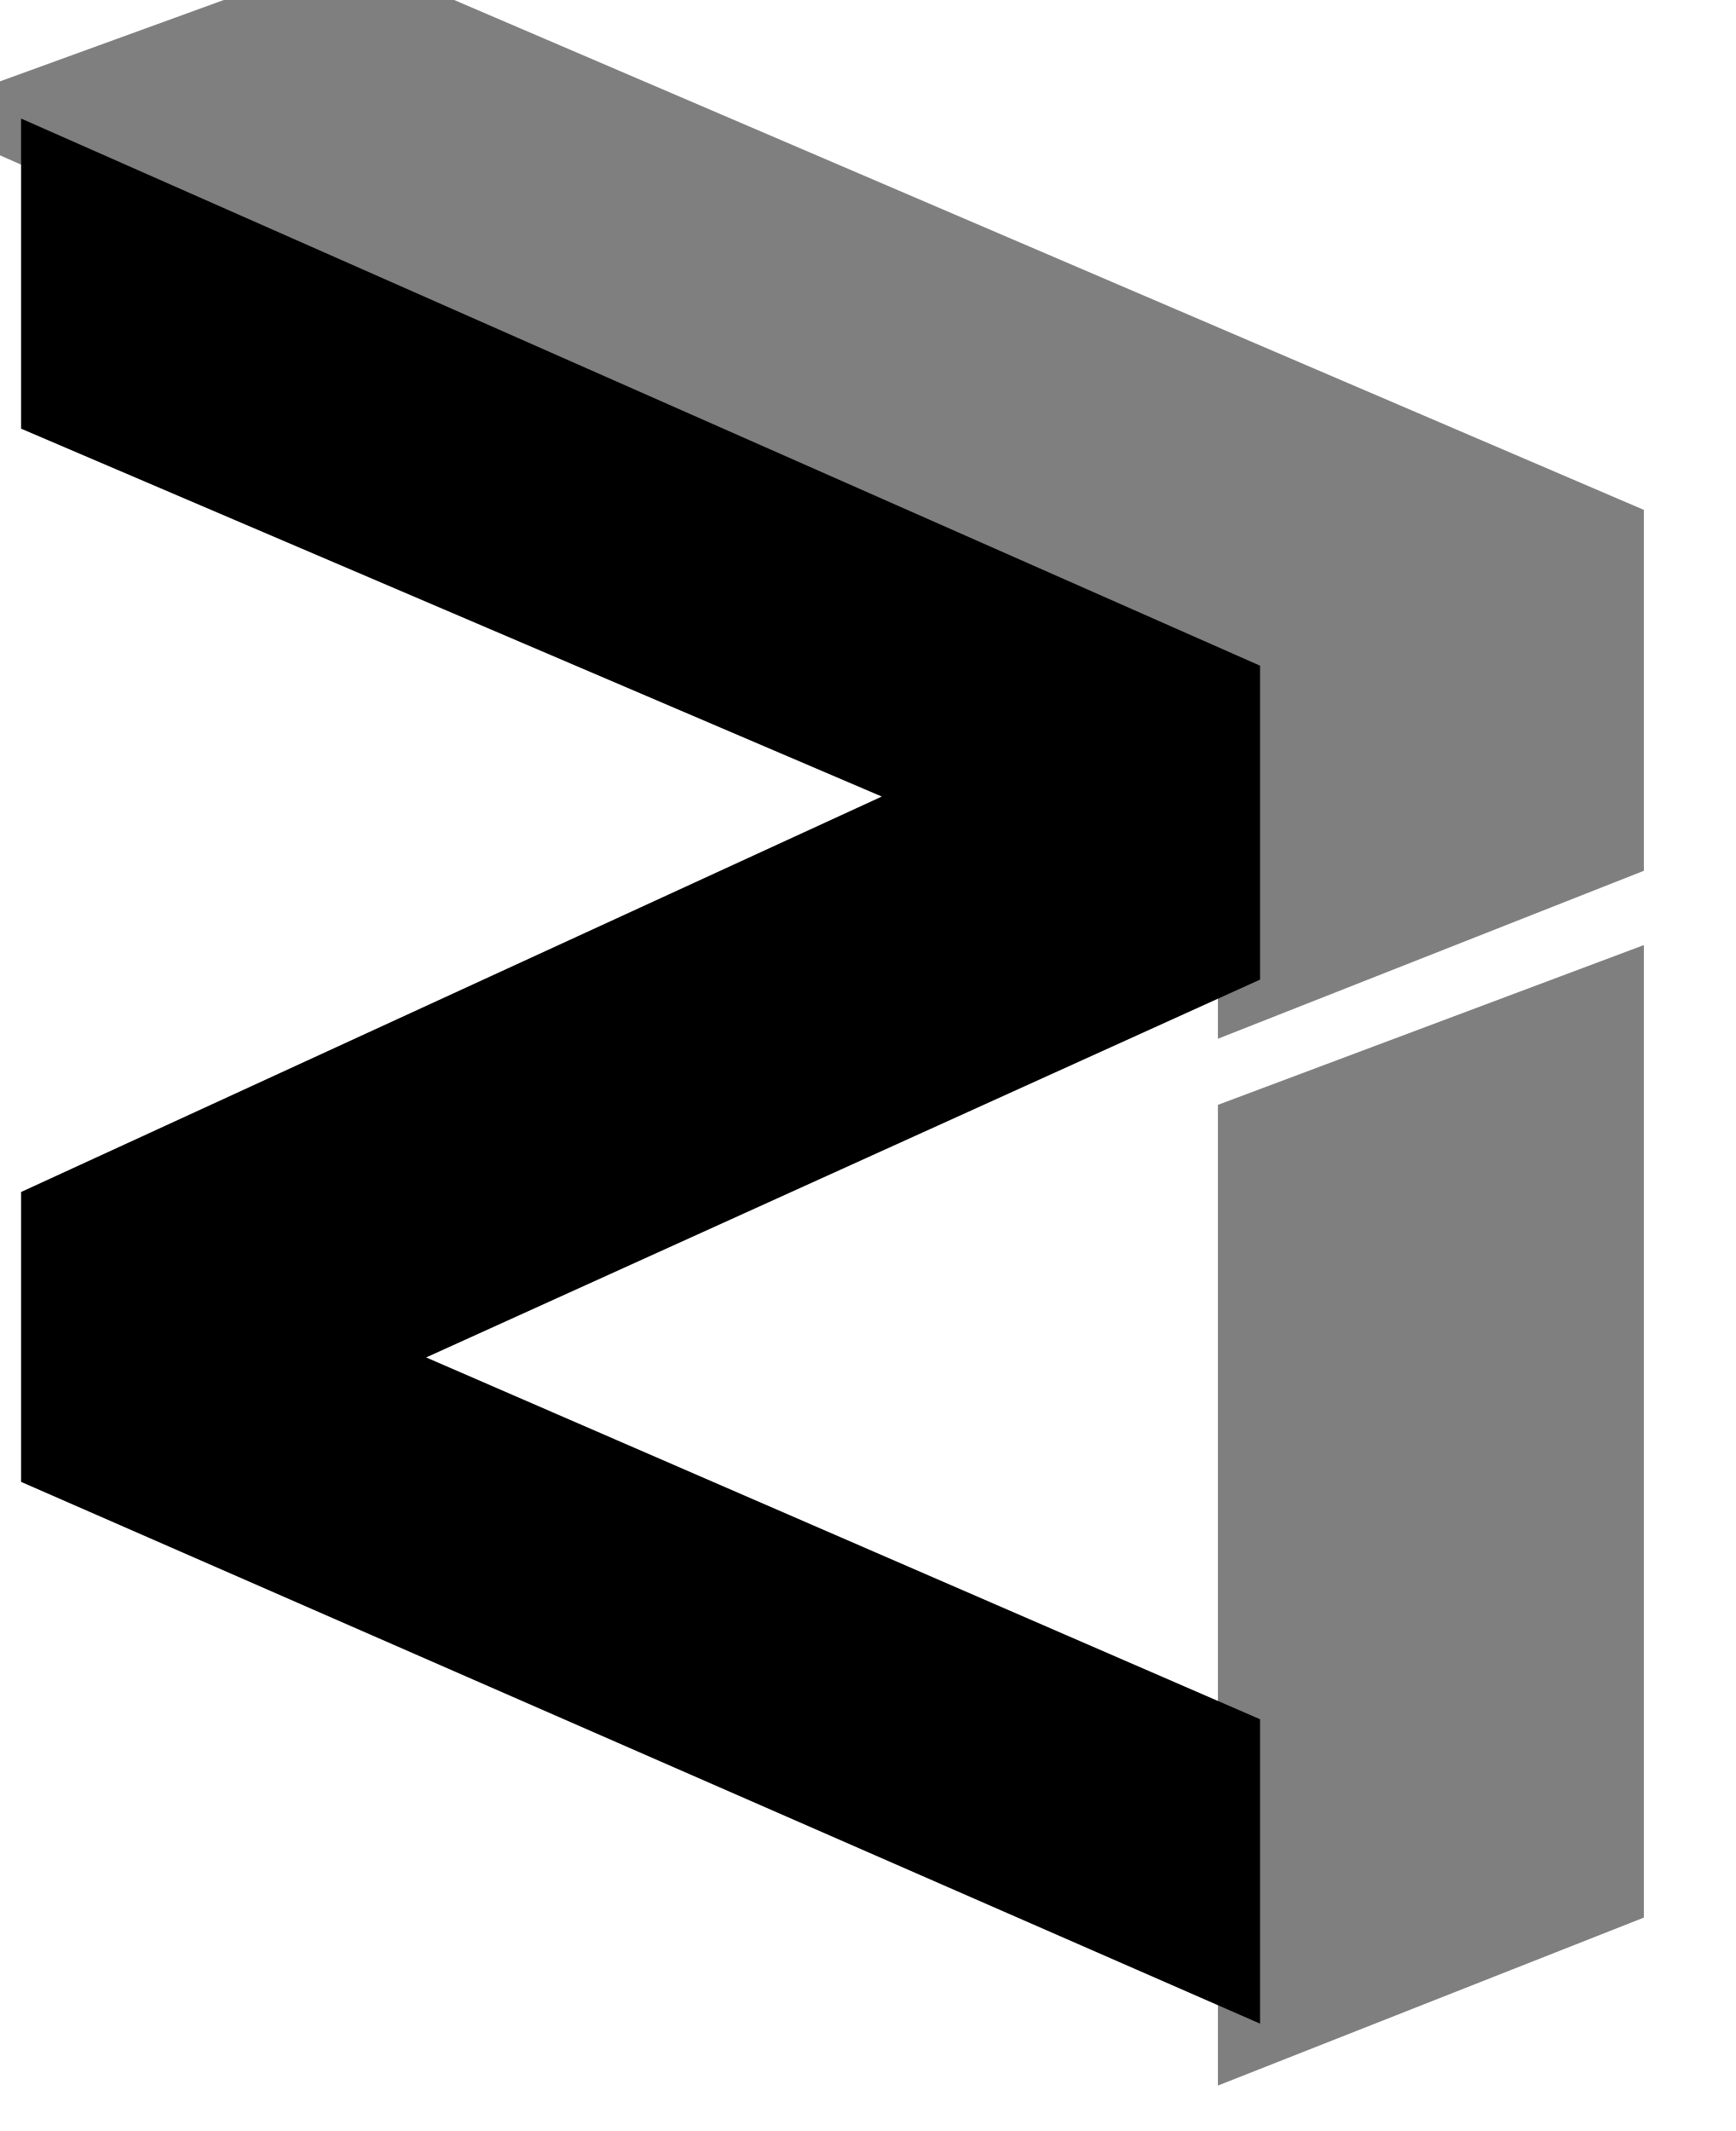
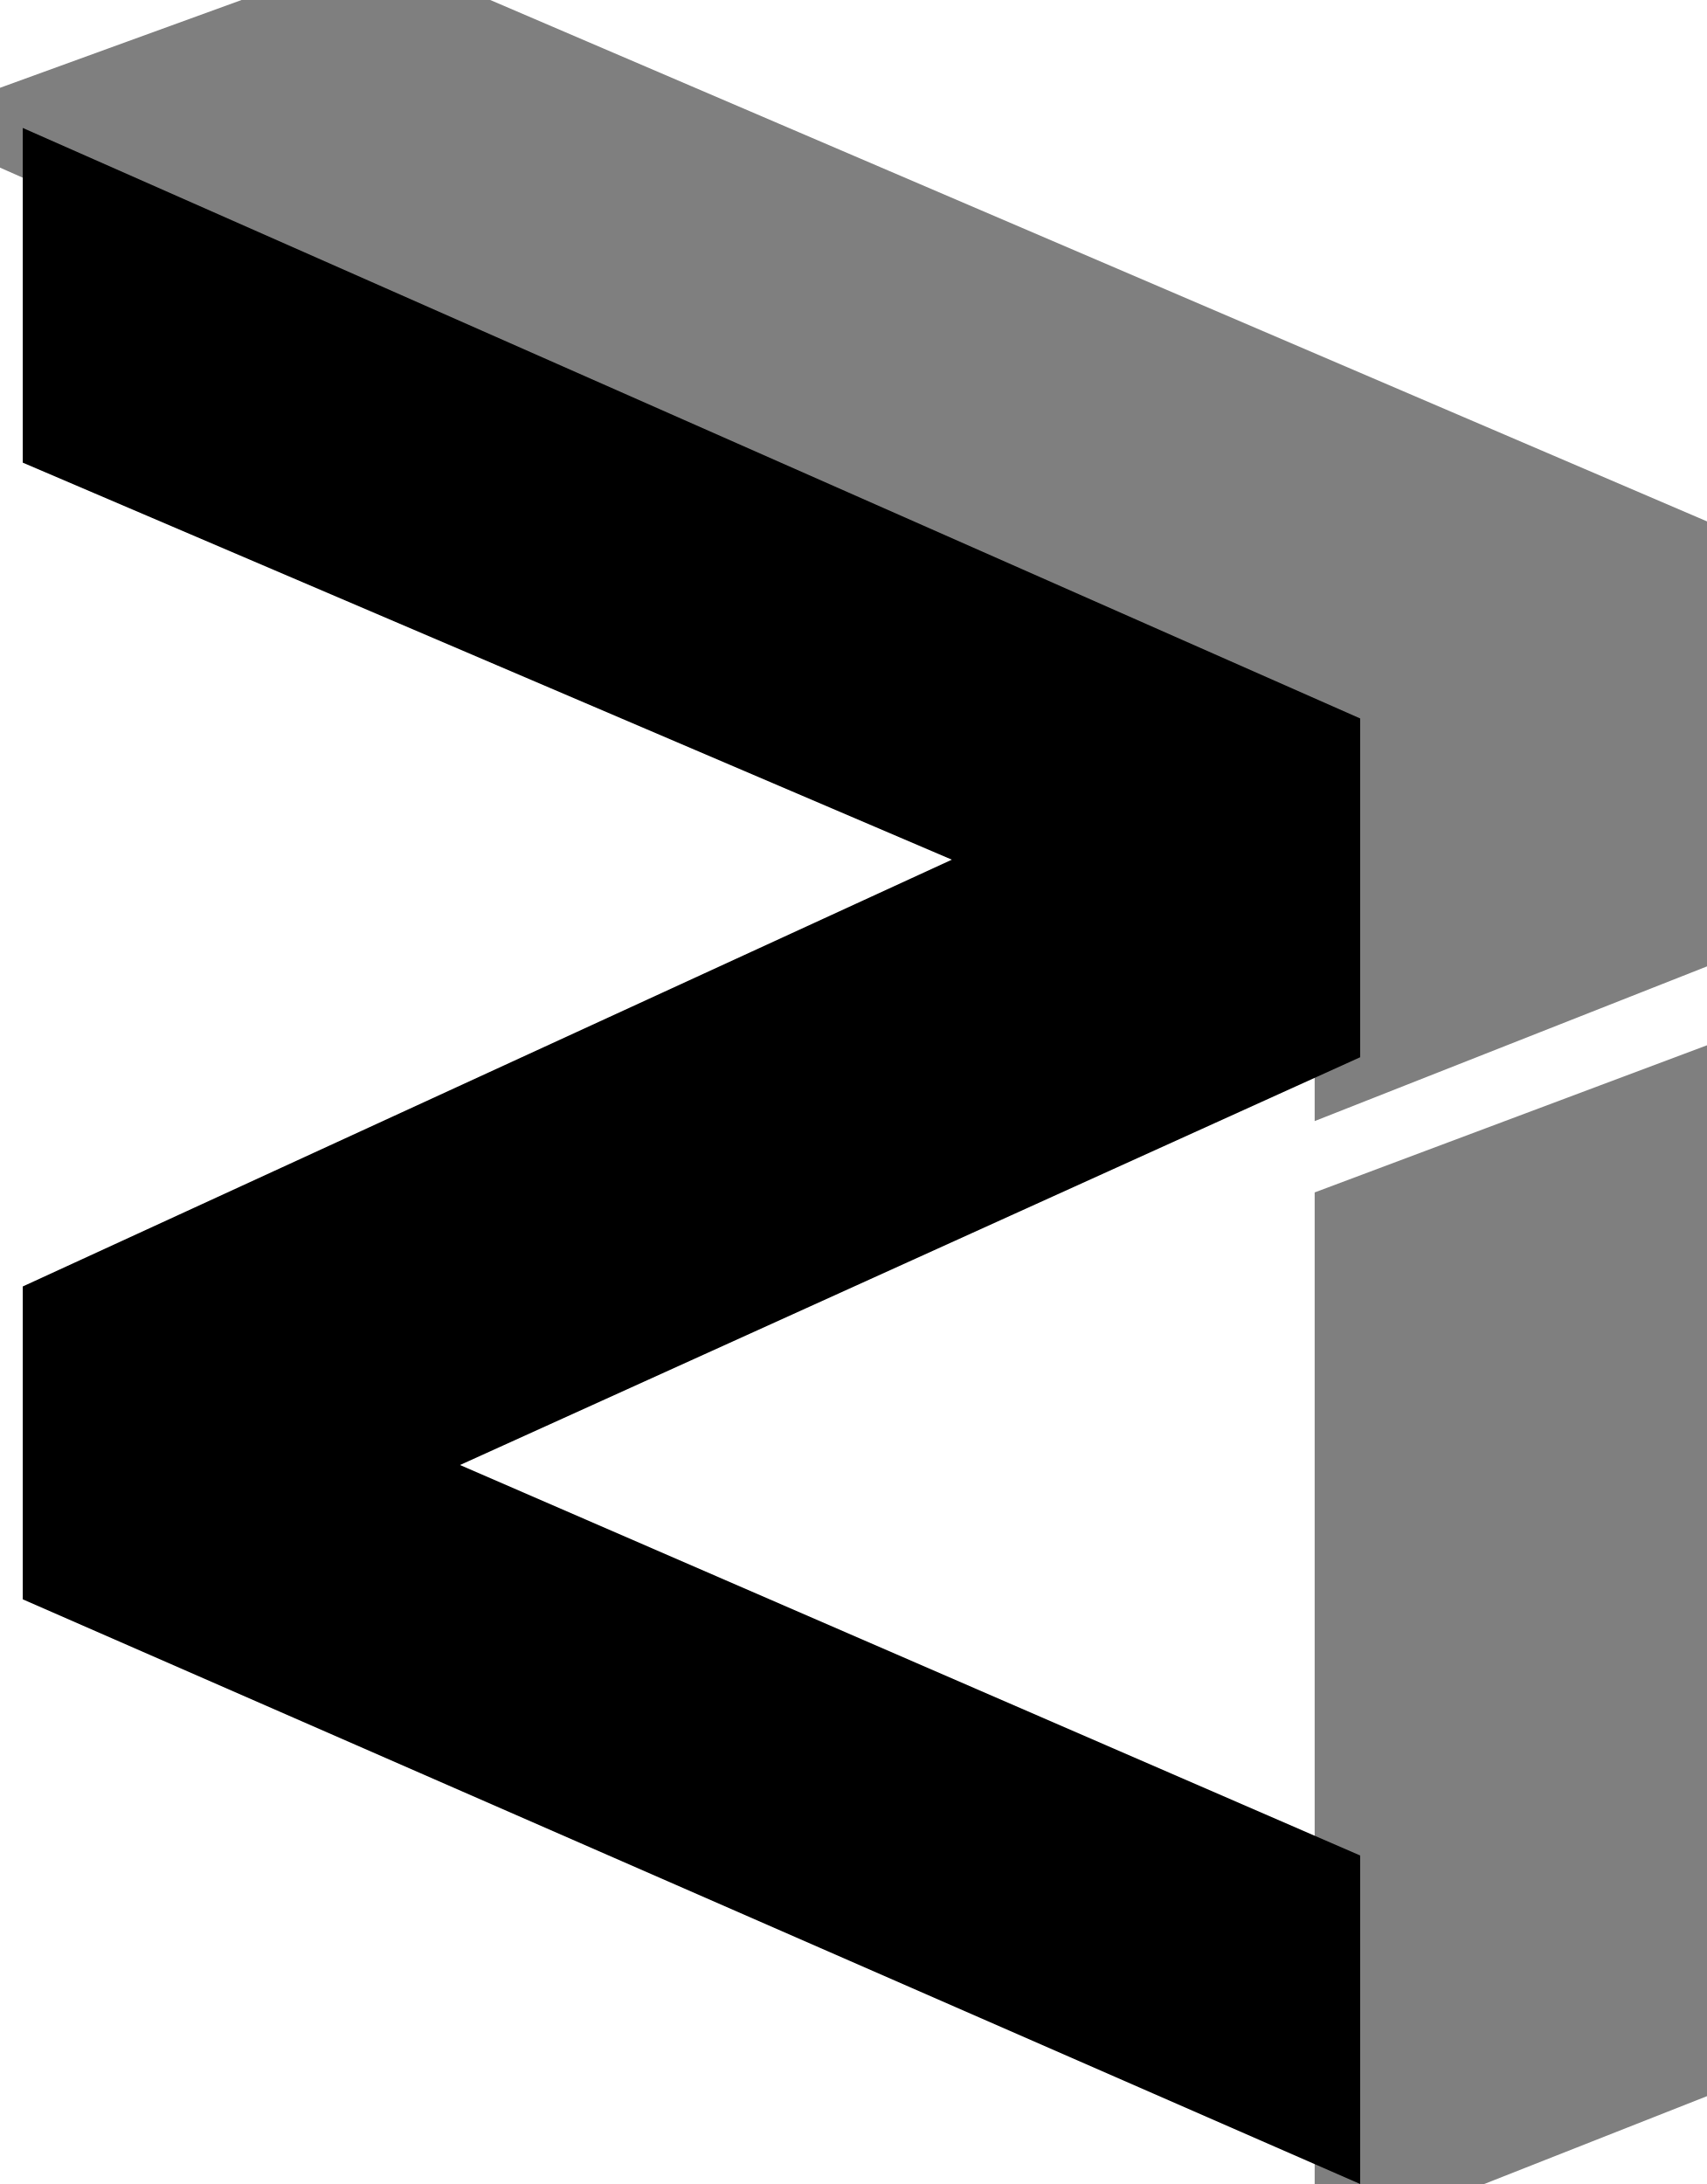
- <svg xmlns="http://www.w3.org/2000/svg" fill="none">
+ <svg xmlns="http://www.w3.org/2000/svg" fill="none" viewBox="0 0 18.75 24">
  <path d="M.25 1.406l14.697 6.489v3.723l-9.892 4.481 9.892 4.291V24L.25 17.575v-3.438l10.21-4.69L.25 5.084V1.406z" fill="currentColor" />
  <g opacity=".5">
    <path d="M14.947 13.45V24L19 22.402V11.93l-4.053 1.52zm0-5.553v3.688L19 9.987v-3.61L4.118 0 .25 1.406l14.696 6.491z" fill="currentColor" />
    <path d="M14.947 13.45V24L19 22.402V11.93l-4.053 1.52zm0-5.553v3.688L19 9.987v-3.61L4.118 0 .25 1.406l14.696 6.491z" stroke="currentColor" />
  </g>
</svg>
